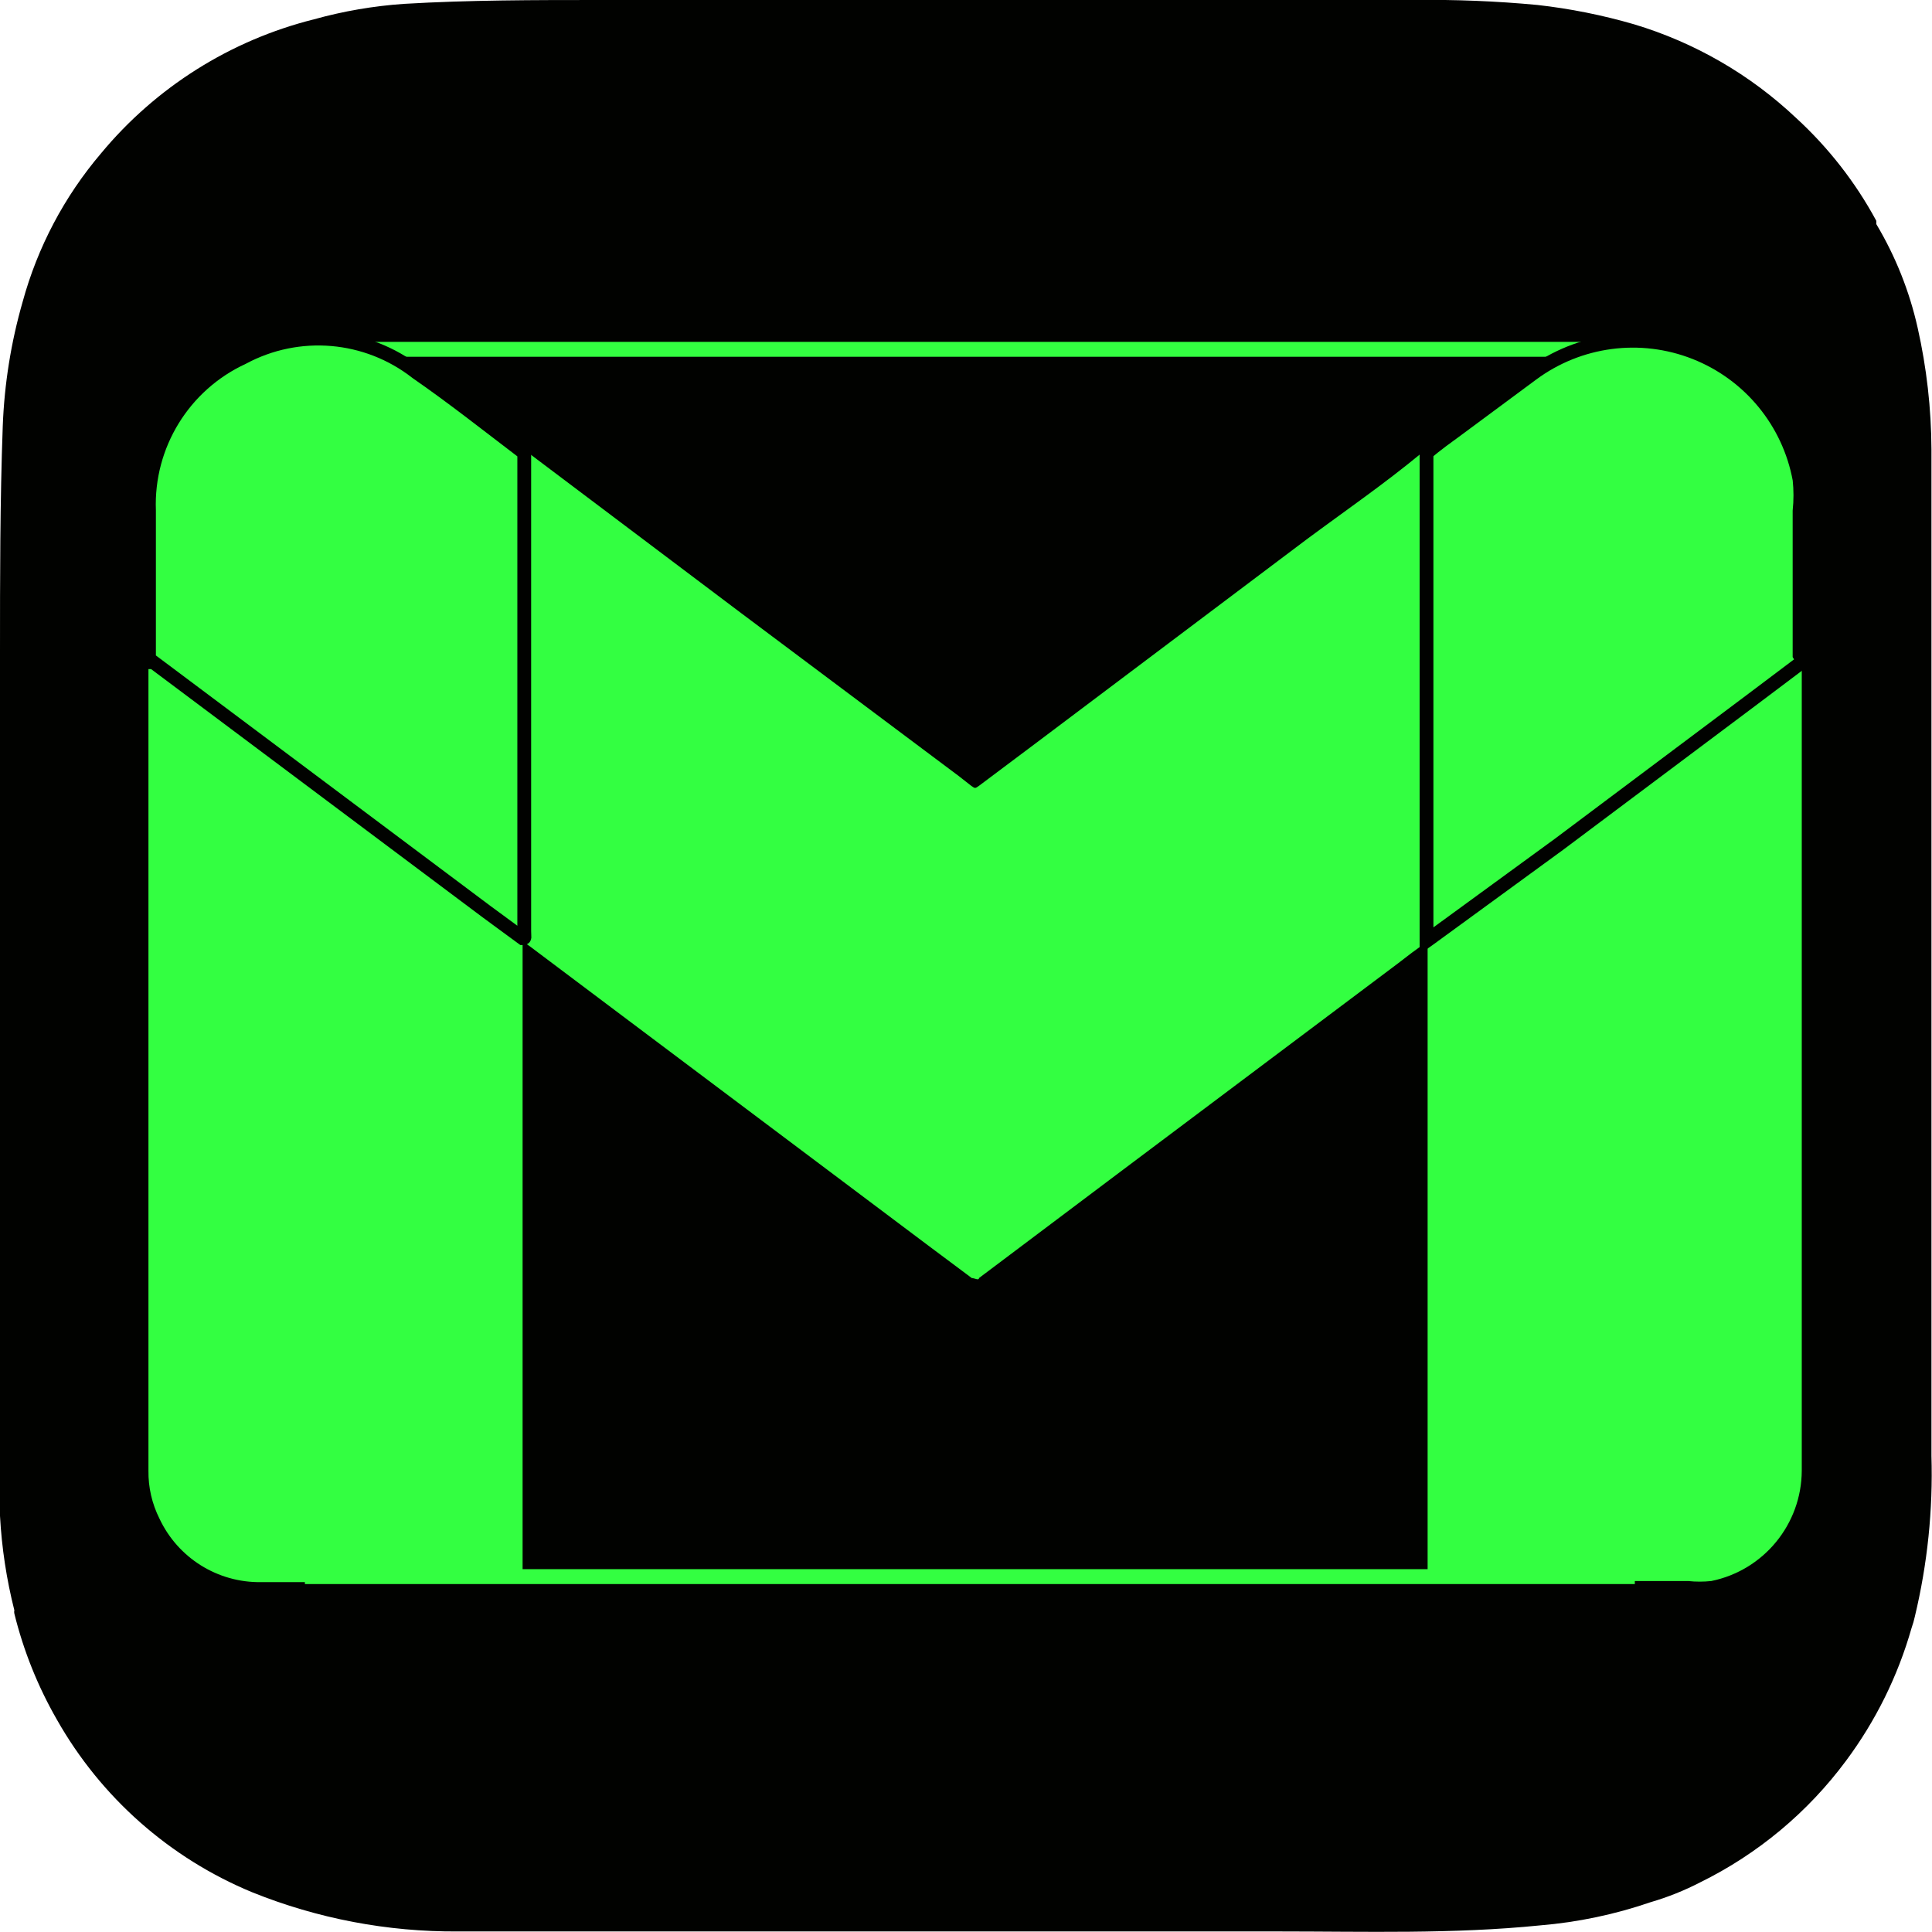
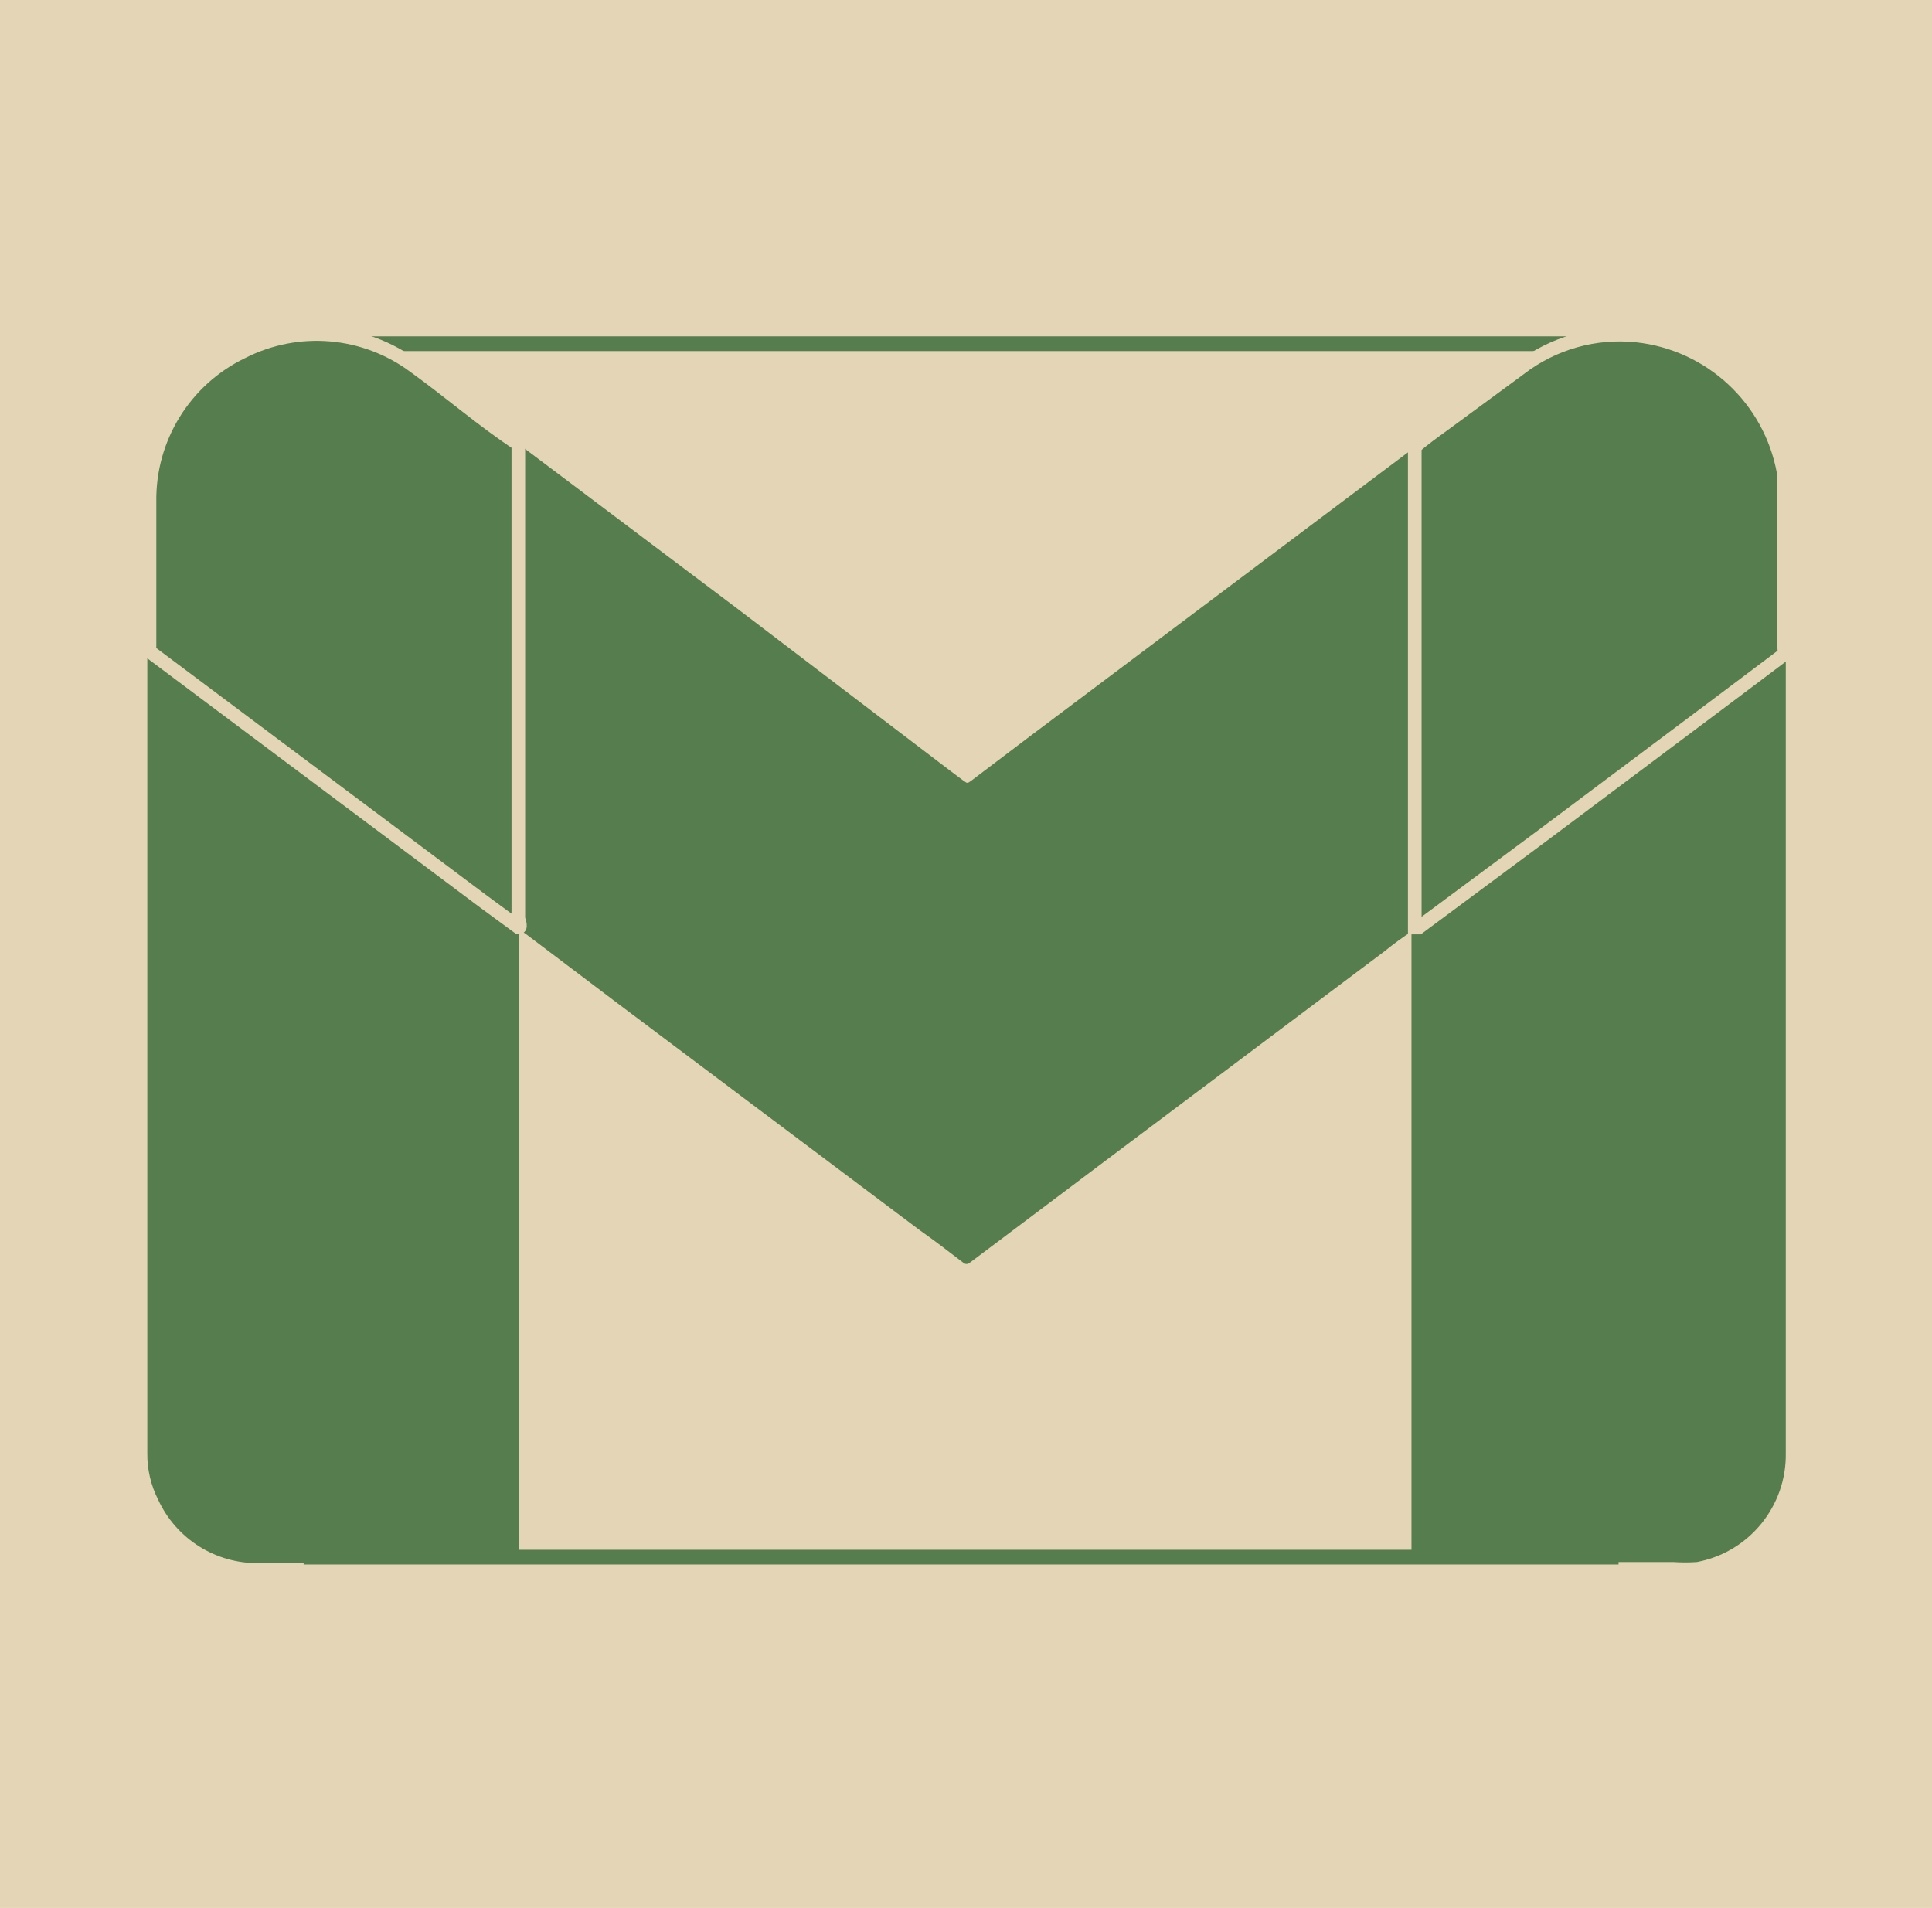
- <svg xmlns="http://www.w3.org/2000/svg" viewBox="0 0 35.01 35.01">
+ <svg xmlns="http://www.w3.org/2000/svg" viewBox="0 0 35.41 34.97">
  <defs>
-     <style>.cls-1{fill:#010200;}.cls-2,.cls-3,.cls-4{fill:#33ff41;}.cls-2{stroke:#33ff41;}.cls-2,.cls-4{stroke-miterlimit:10;stroke-width:0.25px;}.cls-4{stroke:#010200;}</style>
+     <style>.cls-1{fill:#e3d5b6;}.cls-2,.cls-3,.cls-4{fill:#567d4d;}.cls-2{stroke:#567d4d;}.cls-2,.cls-4{stroke-miterlimit:10;stroke-width:0.25px;}.cls-4{stroke:#e3d5b6;}</style>
  </defs>
  <g id="Calque_2" data-name="Calque 2">
-     <g id="Calque_1-2" data-name="Calque 1">
-       <path class="cls-1" d="M35,8.14a10.24,10.24,0,0,0-.25-2.2A6.39,6.39,0,0,0,34,4.06.36.36,0,0,0,34,4a7.12,7.12,0,0,0-1.45-1.86A7.35,7.35,0,0,0,29.61.44,10.43,10.43,0,0,0,27.86.09,20.87,20.87,0,0,0,25.62,0H10.88C9.69,0,8.5,0,7.32.07A8.18,8.18,0,0,0,5.69.35,7.32,7.32,0,0,0,1.83,2.78,7,7,0,0,0,.41,5.47,9.44,9.44,0,0,0,.05,7.72C0,9.09,0,10.47,0,11.85v5.62q0,3.72,0,7.46c0,.85,0,1.7,0,2.54a8.94,8.94,0,0,0,.26,1.71.13.13,0,0,0,0,.06,7.42,7.42,0,0,0,.77,1.92,7.25,7.25,0,0,0,3.54,3.13A9.79,9.79,0,0,0,8.3,35c.92,0,1.85,0,2.77,0h10c.7,0,1.4,0,2.1,0,1.58,0,3.16.05,4.74-.11a8.26,8.26,0,0,0,2-.42,5,5,0,0,0,.9-.36,7.3,7.3,0,0,0,2.64-2.2,7.44,7.44,0,0,0,1.19-2.41,1.66,1.66,0,0,0,.06-.21A11.08,11.08,0,0,0,35,26.38C35,20.3,35,14.22,35,8.14Z" />
-       <rect class="cls-2" x="6.23" y="6.32" width="23.85" height="0.02" />
-       <rect class="cls-2" x="5.65" y="28.56" width="23.85" height="0.02" />
-       <path class="cls-3" d="M25.85,17.08c-.19.12-.35.25-.52.38l-5.09,3.82L17.82,23.1l-.08.06c0,.05-.08,0-.13,0l-.79-.59-5.54-4.16L9.59,17.14l-.09-.06,0,0s0-.08,0-.13V8.21l.08,0,3.85,2.9,3.94,2.95.23.18c.07.05.07.05.14,0l1.08-.81,4.85-3.65c.7-.52,1.4-1,2.09-1.57a.26.26,0,0,1,.09,0v8.86Z" />
-       <path class="cls-3" d="M9.47,17l0,0V28.52c0,.17,0,.15-.14.15H4.73a2,2,0,0,1-1.84-1.15,1.88,1.88,0,0,1-.2-.87V12.09s0-.09,0-.12l.08,0,6.05,4.55Z" />
-       <path class="cls-3" d="M25.85,17.08h0l.07-.05,2.33-1.75,3.47-2.6.93-.7a.49.49,0,0,1,0,.12V26.65a2.05,2.05,0,0,1-1.64,2,2,2,0,0,1-.42,0H26c-.15,0-.13,0-.13-.13V17.08Z" />
-       <path class="cls-4" d="M32.65,12l-.93.7-3.47,2.6L25.92,17l-.07.05V8.21c.17-.15.37-.29.56-.43l1.35-1a3.07,3.07,0,0,1,4.85,1.91,2.75,2.75,0,0,1,0,.57v2.61A.25.25,0,0,1,32.65,12Z" />
-       <path class="cls-4" d="M9.47,17l-.64-.47L2.78,12,2.7,12a.22.22,0,0,1,0-.11c0-.88,0-1.76,0-2.64A2.93,2.93,0,0,1,4.4,6.48a2.89,2.89,0,0,1,3.15.27c.65.45,1.27.94,1.9,1.42a.1.1,0,0,1,.05,0v8.7C9.5,17,9.52,17,9.47,17Z" />
+     <g id="Header">
+       <rect class="cls-1" width="35.41" height="34.97" />
+       <rect class="cls-2" x="6.27" y="6.29" width="23.85" height="0.02" />
+       <rect class="cls-2" x="5.69" y="28.53" width="23.85" height="0.02" />
+       <path class="cls-3" d="M25.89,17.06a6.28,6.28,0,0,0-.52.38l-5.09,3.82-2.42,1.82-.08.06a.09.09,0,0,1-.13,0c-.26-.2-.52-.4-.79-.59l-5.54-4.16L9.64,17.12l-.09-.06,0,0c.05,0,0-.09,0-.13V8.19a.26.26,0,0,1,.09.05l3.84,2.89,3.94,3,.24.18c.07.05.07.05.14,0l1.07-.81,4.86-3.65,2.09-1.57a.16.16,0,0,1,.08-.05v8.87Z" />
+       <path class="cls-3" d="M9.51,17l0,0a.76.76,0,0,0,0,.15V28.5c0,.17,0,.15-.14.15-1.54,0-3.08,0-4.62,0a2,2,0,0,1-1.85-1.16,1.84,1.84,0,0,1-.2-.86V12.06a.25.25,0,0,1,0-.12l.08.06,6,4.55Z" />
+       <path class="cls-3" d="M25.89,17.06v0L26,17l2.33-1.75,3.47-2.6.93-.7a.25.25,0,0,1,0,.12V26.63a2,2,0,0,1-1.63,2,3.13,3.13,0,0,1-.43,0H26c-.15,0-.13,0-.13-.13V17.06Z" />
+       <path class="cls-4" d="M32.69,12l-.93.7-3.47,2.6L26,17l-.07,0V8.19c.18-.16.37-.29.56-.43l1.36-1A3,3,0,0,1,30,6.15a3.07,3.07,0,0,1,2.69,2.5,3.52,3.52,0,0,1,0,.56v2.62A.25.25,0,0,1,32.69,12Z" />
+       <path class="cls-4" d="M9.51,17l-.64-.47L2.82,12l-.08-.06a.17.17,0,0,1,0-.1c0-.88,0-1.76,0-2.64A3,3,0,0,1,4.44,6.45a3,3,0,0,1,3.16.27c.64.46,1.26,1,1.9,1.42,0,0,0,0,0,0v8.7S9.56,17,9.51,17Z" />
    </g>
  </g>
</svg>
